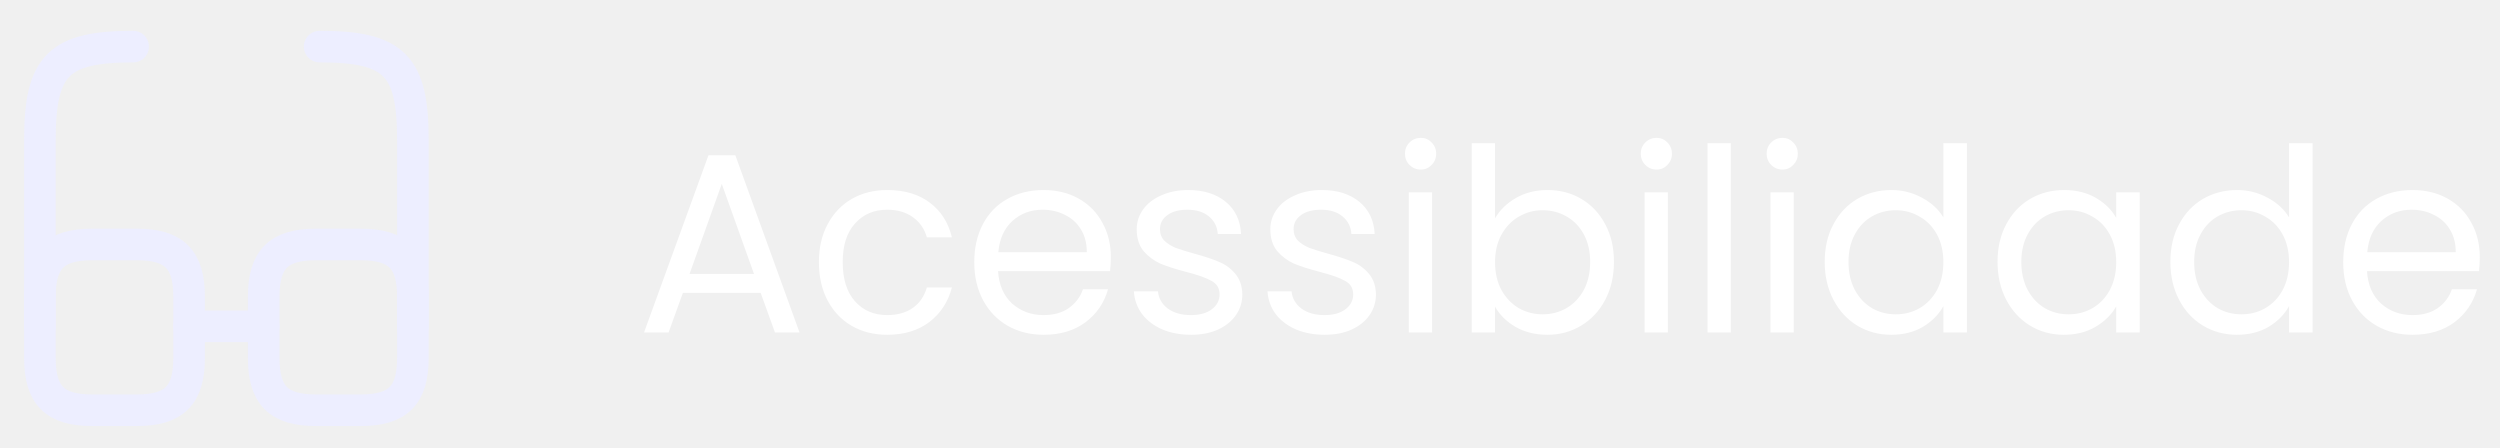
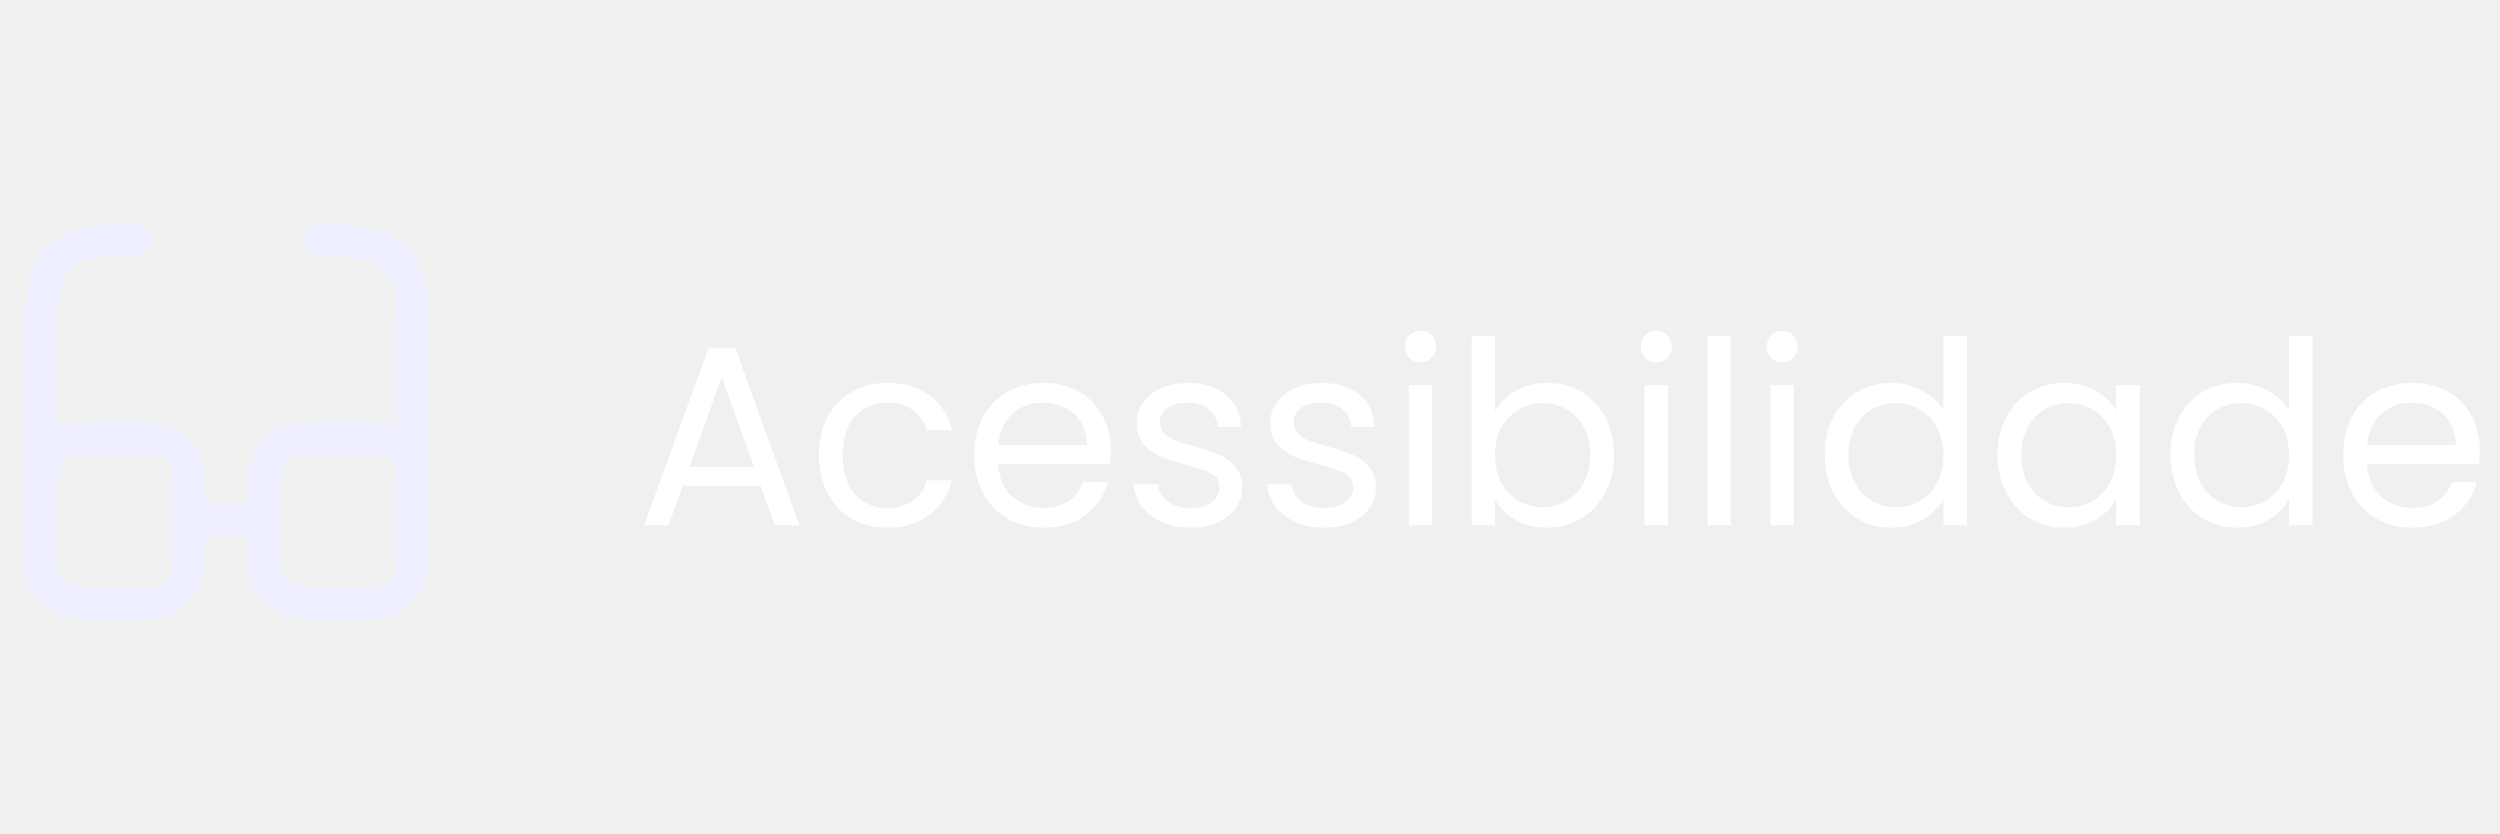
- <svg xmlns="http://www.w3.org/2000/svg" width="391" height="70" viewBox="0 0 391 70" fill="none">
+ <svg xmlns="http://www.w3.org/2000/svg" width="150" height="50" viewBox="0 0 391 70" fill="none">
  <path d="M118.966 45.8H106.806L104.566 52H100.726L110.806 24.28H115.006L125.046 52H121.206L118.966 45.8ZM117.926 42.84L112.886 28.76L107.846 42.84H117.926ZM128.079 41C128.079 38.733 128.533 36.76 129.439 35.08C130.346 33.373 131.599 32.053 133.199 31.12C134.826 30.187 136.679 29.72 138.759 29.72C141.453 29.72 143.666 30.373 145.399 31.68C147.159 32.987 148.319 34.8 148.879 37.12H144.959C144.586 35.787 143.853 34.733 142.759 33.96C141.693 33.187 140.359 32.8 138.759 32.8C136.679 32.8 134.999 33.52 133.719 34.96C132.439 36.373 131.799 38.387 131.799 41C131.799 43.64 132.439 45.68 133.719 47.12C134.999 48.56 136.679 49.28 138.759 49.28C140.359 49.28 141.693 48.907 142.759 48.16C143.826 47.413 144.559 46.347 144.959 44.96H148.879C148.293 47.2 147.119 49 145.359 50.36C143.599 51.693 141.399 52.36 138.759 52.36C136.679 52.36 134.826 51.893 133.199 50.96C131.599 50.027 130.346 48.707 129.439 47C128.533 45.293 128.079 43.293 128.079 41ZM173.736 40.2C173.736 40.893 173.696 41.627 173.616 42.4H156.096C156.23 44.56 156.963 46.253 158.296 47.48C159.656 48.68 161.296 49.28 163.216 49.28C164.79 49.28 166.096 48.92 167.136 48.2C168.203 47.453 168.95 46.467 169.376 45.24H173.296C172.71 47.347 171.536 49.067 169.776 50.4C168.016 51.707 165.83 52.36 163.216 52.36C161.136 52.36 159.27 51.893 157.616 50.96C155.99 50.027 154.71 48.707 153.776 47C152.843 45.267 152.376 43.267 152.376 41C152.376 38.733 152.83 36.747 153.736 35.04C154.643 33.333 155.91 32.027 157.536 31.12C159.19 30.187 161.083 29.72 163.216 29.72C165.296 29.72 167.136 30.173 168.736 31.08C170.336 31.987 171.563 33.24 172.416 34.84C173.296 36.413 173.736 38.2 173.736 40.2ZM169.976 39.44C169.976 38.053 169.67 36.867 169.056 35.88C168.443 34.867 167.603 34.107 166.536 33.6C165.496 33.067 164.336 32.8 163.056 32.8C161.216 32.8 159.643 33.387 158.336 34.56C157.056 35.733 156.323 37.36 156.136 39.44H169.976ZM186.301 52.36C184.621 52.36 183.114 52.08 181.781 51.52C180.448 50.933 179.394 50.133 178.621 49.12C177.848 48.08 177.421 46.893 177.341 45.56H181.101C181.208 46.653 181.714 47.547 182.621 48.24C183.554 48.933 184.768 49.28 186.261 49.28C187.648 49.28 188.741 48.973 189.541 48.36C190.341 47.747 190.741 46.973 190.741 46.04C190.741 45.08 190.314 44.373 189.461 43.92C188.608 43.44 187.288 42.973 185.501 42.52C183.874 42.093 182.541 41.667 181.501 41.24C180.488 40.787 179.608 40.133 178.861 39.28C178.141 38.4 177.781 37.253 177.781 35.84C177.781 34.72 178.114 33.693 178.781 32.76C179.448 31.827 180.394 31.093 181.621 30.56C182.848 30 184.248 29.72 185.821 29.72C188.248 29.72 190.208 30.333 191.701 31.56C193.194 32.787 193.994 34.467 194.101 36.6H190.461C190.381 35.453 189.914 34.533 189.061 33.84C188.234 33.147 187.114 32.8 185.701 32.8C184.394 32.8 183.354 33.08 182.581 33.64C181.808 34.2 181.421 34.933 181.421 35.84C181.421 36.56 181.648 37.16 182.101 37.64C182.581 38.093 183.168 38.467 183.861 38.76C184.581 39.027 185.568 39.333 186.821 39.68C188.394 40.107 189.674 40.533 190.661 40.96C191.648 41.36 192.488 41.973 193.181 42.8C193.901 43.627 194.274 44.707 194.301 46.04C194.301 47.24 193.968 48.32 193.301 49.28C192.634 50.24 191.688 51 190.461 51.56C189.261 52.093 187.874 52.36 186.301 52.36ZM207.199 52.36C205.519 52.36 204.013 52.08 202.679 51.52C201.346 50.933 200.293 50.133 199.519 49.12C198.746 48.08 198.319 46.893 198.239 45.56H201.999C202.106 46.653 202.613 47.547 203.519 48.24C204.453 48.933 205.666 49.28 207.159 49.28C208.546 49.28 209.639 48.973 210.439 48.36C211.239 47.747 211.639 46.973 211.639 46.04C211.639 45.08 211.213 44.373 210.359 43.92C209.506 43.44 208.186 42.973 206.399 42.52C204.773 42.093 203.439 41.667 202.399 41.24C201.386 40.787 200.506 40.133 199.759 39.28C199.039 38.4 198.679 37.253 198.679 35.84C198.679 34.72 199.013 33.693 199.679 32.76C200.346 31.827 201.293 31.093 202.519 30.56C203.746 30 205.146 29.72 206.719 29.72C209.146 29.72 211.106 30.333 212.599 31.56C214.093 32.787 214.893 34.467 214.999 36.6H211.359C211.279 35.453 210.813 34.533 209.959 33.84C209.133 33.147 208.013 32.8 206.599 32.8C205.293 32.8 204.253 33.08 203.479 33.64C202.706 34.2 202.319 34.933 202.319 35.84C202.319 36.56 202.546 37.16 202.999 37.64C203.479 38.093 204.066 38.467 204.759 38.76C205.479 39.027 206.466 39.333 207.719 39.68C209.293 40.107 210.573 40.533 211.559 40.96C212.546 41.36 213.386 41.973 214.079 42.8C214.799 43.627 215.173 44.707 215.199 46.04C215.199 47.24 214.866 48.32 214.199 49.28C213.533 50.24 212.586 51 211.359 51.56C210.159 52.093 208.773 52.36 207.199 52.36ZM222.218 26.52C221.524 26.52 220.938 26.28 220.458 25.8C219.978 25.32 219.738 24.733 219.738 24.04C219.738 23.347 219.978 22.76 220.458 22.28C220.938 21.8 221.524 21.56 222.218 21.56C222.884 21.56 223.444 21.8 223.898 22.28C224.378 22.76 224.618 23.347 224.618 24.04C224.618 24.733 224.378 25.32 223.898 25.8C223.444 26.28 222.884 26.52 222.218 26.52ZM223.978 30.08V52H220.338V30.08H223.978ZM233.822 34.16C234.568 32.853 235.662 31.787 237.102 30.96C238.542 30.133 240.182 29.72 242.022 29.72C243.995 29.72 245.768 30.187 247.342 31.12C248.915 32.053 250.155 33.373 251.062 35.08C251.968 36.76 252.422 38.72 252.422 40.96C252.422 43.173 251.968 45.147 251.062 46.88C250.155 48.613 248.902 49.96 247.302 50.92C245.728 51.88 243.968 52.36 242.022 52.36C240.128 52.36 238.462 51.947 237.022 51.12C235.608 50.293 234.542 49.24 233.822 47.96V52H230.182V22.4H233.822V34.16ZM248.702 40.96C248.702 39.307 248.368 37.867 247.702 36.64C247.035 35.413 246.128 34.48 244.982 33.84C243.862 33.2 242.622 32.88 241.262 32.88C239.928 32.88 238.688 33.213 237.542 33.88C236.422 34.52 235.515 35.467 234.822 36.72C234.155 37.947 233.822 39.373 233.822 41C233.822 42.653 234.155 44.107 234.822 45.36C235.515 46.587 236.422 47.533 237.542 48.2C238.688 48.84 239.928 49.16 241.262 49.16C242.622 49.16 243.862 48.84 244.982 48.2C246.128 47.533 247.035 46.587 247.702 45.36C248.368 44.107 248.702 42.64 248.702 40.96ZM259.093 26.52C258.399 26.52 257.813 26.28 257.333 25.8C256.853 25.32 256.613 24.733 256.613 24.04C256.613 23.347 256.853 22.76 257.333 22.28C257.813 21.8 258.399 21.56 259.093 21.56C259.759 21.56 260.319 21.8 260.773 22.28C261.253 22.76 261.493 23.347 261.493 24.04C261.493 24.733 261.253 25.32 260.773 25.8C260.319 26.28 259.759 26.52 259.093 26.52ZM260.853 30.08V52H257.213V30.08H260.853ZM270.697 22.4V52H267.057V22.4H270.697ZM278.78 26.52C278.087 26.52 277.5 26.28 277.02 25.8C276.54 25.32 276.3 24.733 276.3 24.04C276.3 23.347 276.54 22.76 277.02 22.28C277.5 21.8 278.087 21.56 278.78 21.56C279.447 21.56 280.007 21.8 280.46 22.28C280.94 22.76 281.18 23.347 281.18 24.04C281.18 24.733 280.94 25.32 280.46 25.8C280.007 26.28 279.447 26.52 278.78 26.52ZM280.54 30.08V52H276.9V30.08H280.54ZM285.384 40.96C285.384 38.72 285.837 36.76 286.744 35.08C287.651 33.373 288.891 32.053 290.464 31.12C292.064 30.187 293.851 29.72 295.824 29.72C297.531 29.72 299.117 30.12 300.584 30.92C302.051 31.693 303.171 32.72 303.944 34V22.4H307.624V52H303.944V47.88C303.224 49.187 302.157 50.267 300.744 51.12C299.331 51.947 297.677 52.36 295.784 52.36C293.837 52.36 292.064 51.88 290.464 50.92C288.891 49.96 287.651 48.613 286.744 46.88C285.837 45.147 285.384 43.173 285.384 40.96ZM303.944 41C303.944 39.347 303.611 37.907 302.944 36.68C302.277 35.453 301.371 34.52 300.224 33.88C299.104 33.213 297.864 32.88 296.504 32.88C295.144 32.88 293.904 33.2 292.784 33.84C291.664 34.48 290.771 35.413 290.104 36.64C289.437 37.867 289.104 39.307 289.104 40.96C289.104 42.64 289.437 44.107 290.104 45.36C290.771 46.587 291.664 47.533 292.784 48.2C293.904 48.84 295.144 49.16 296.504 49.16C297.864 49.16 299.104 48.84 300.224 48.2C301.371 47.533 302.277 46.587 302.944 45.36C303.611 44.107 303.944 42.653 303.944 41ZM312.415 40.96C312.415 38.72 312.869 36.76 313.775 35.08C314.682 33.373 315.922 32.053 317.495 31.12C319.095 30.187 320.869 29.72 322.815 29.72C324.735 29.72 326.402 30.133 327.815 30.96C329.229 31.787 330.282 32.827 330.975 34.08V30.08H334.655V52H330.975V47.92C330.255 49.2 329.175 50.267 327.735 51.12C326.322 51.947 324.669 52.36 322.775 52.36C320.829 52.36 319.069 51.88 317.495 50.92C315.922 49.96 314.682 48.613 313.775 46.88C312.869 45.147 312.415 43.173 312.415 40.96ZM330.975 41C330.975 39.347 330.642 37.907 329.975 36.68C329.309 35.453 328.402 34.52 327.255 33.88C326.135 33.213 324.895 32.88 323.535 32.88C322.175 32.88 320.935 33.2 319.815 33.84C318.695 34.48 317.802 35.413 317.135 36.64C316.469 37.867 316.135 39.307 316.135 40.96C316.135 42.64 316.469 44.107 317.135 45.36C317.802 46.587 318.695 47.533 319.815 48.2C320.935 48.84 322.175 49.16 323.535 49.16C324.895 49.16 326.135 48.84 327.255 48.2C328.402 47.533 329.309 46.587 329.975 45.36C330.642 44.107 330.975 42.653 330.975 41ZM339.447 40.96C339.447 38.72 339.9 36.76 340.807 35.08C341.713 33.373 342.953 32.053 344.527 31.12C346.127 30.187 347.913 29.72 349.887 29.72C351.593 29.72 353.18 30.12 354.647 30.92C356.113 31.693 357.233 32.72 358.007 34V22.4H361.687V52H358.007V47.88C357.287 49.187 356.22 50.267 354.807 51.12C353.393 51.947 351.74 52.36 349.847 52.36C347.9 52.36 346.127 51.88 344.527 50.92C342.953 49.96 341.713 48.613 340.807 46.88C339.9 45.147 339.447 43.173 339.447 40.96ZM358.007 41C358.007 39.347 357.673 37.907 357.007 36.68C356.34 35.453 355.433 34.52 354.287 33.88C353.167 33.213 351.927 32.88 350.567 32.88C349.207 32.88 347.967 33.2 346.847 33.84C345.727 34.48 344.833 35.413 344.167 36.64C343.5 37.867 343.167 39.307 343.167 40.96C343.167 42.64 343.5 44.107 344.167 45.36C344.833 46.587 345.727 47.533 346.847 48.2C347.967 48.84 349.207 49.16 350.567 49.16C351.927 49.16 353.167 48.84 354.287 48.2C355.433 47.533 356.34 46.587 357.007 45.36C357.673 44.107 358.007 42.653 358.007 41ZM387.838 40.2C387.838 40.893 387.798 41.627 387.718 42.4H370.198C370.331 44.56 371.064 46.253 372.398 47.48C373.758 48.68 375.398 49.28 377.318 49.28C378.891 49.28 380.198 48.92 381.238 48.2C382.304 47.453 383.051 46.467 383.478 45.24H387.398C386.811 47.347 385.638 49.067 383.878 50.4C382.118 51.707 379.931 52.36 377.318 52.36C375.238 52.36 373.371 51.893 371.718 50.96C370.091 50.027 368.811 48.707 367.878 47C366.944 45.267 366.478 43.267 366.478 41C366.478 38.733 366.931 36.747 367.838 35.04C368.744 33.333 370.011 32.027 371.638 31.12C373.291 30.187 375.184 29.72 377.318 29.72C379.398 29.72 381.238 30.173 382.838 31.08C384.438 31.987 385.664 33.24 386.518 34.84C387.398 36.413 387.838 38.2 387.838 40.2ZM384.078 39.44C384.078 38.053 383.771 36.867 383.158 35.88C382.544 34.867 381.704 34.107 380.638 33.6C379.598 33.067 378.438 32.8 377.158 32.8C375.318 32.8 373.744 33.387 372.438 34.56C371.158 35.733 370.424 37.36 370.238 39.44H384.078Z" fill="white" />
  <path d="M29.57 51.039H41.237" stroke="#EDEEFF" stroke-width="4.938" stroke-linecap="round" stroke-linejoin="round" />
  <path d="M6.242 51.039V21.872C6.242 10.206 9.159 7.289 20.826 7.289" stroke="#EDEEFF" stroke-width="4.938" stroke-linecap="round" stroke-linejoin="round" />
  <path d="M64.576 51.039V21.872C64.576 10.206 61.659 7.289 49.992 7.289" stroke="#EDEEFF" stroke-width="4.938" stroke-linecap="round" stroke-linejoin="round" />
  <path d="M29.576 46.401V55.997C29.576 61.83 27.242 64.163 21.409 64.163H14.409C8.576 64.163 6.242 61.83 6.242 55.997V46.401C6.242 40.568 8.576 38.234 14.409 38.234H21.409C27.242 38.234 29.576 40.568 29.576 46.401Z" stroke="#EDEEFF" stroke-width="4.938" stroke-linecap="round" stroke-linejoin="round" />
  <path d="M64.576 46.401V55.997C64.576 61.83 62.242 64.163 56.409 64.163H49.409C43.575 64.163 41.242 61.83 41.242 55.997V46.401C41.242 40.568 43.575 38.234 49.409 38.234H56.409C62.242 38.234 64.576 40.568 64.576 46.401Z" stroke="#EDEEFF" stroke-width="4.938" stroke-linecap="round" stroke-linejoin="round" />
</svg>
